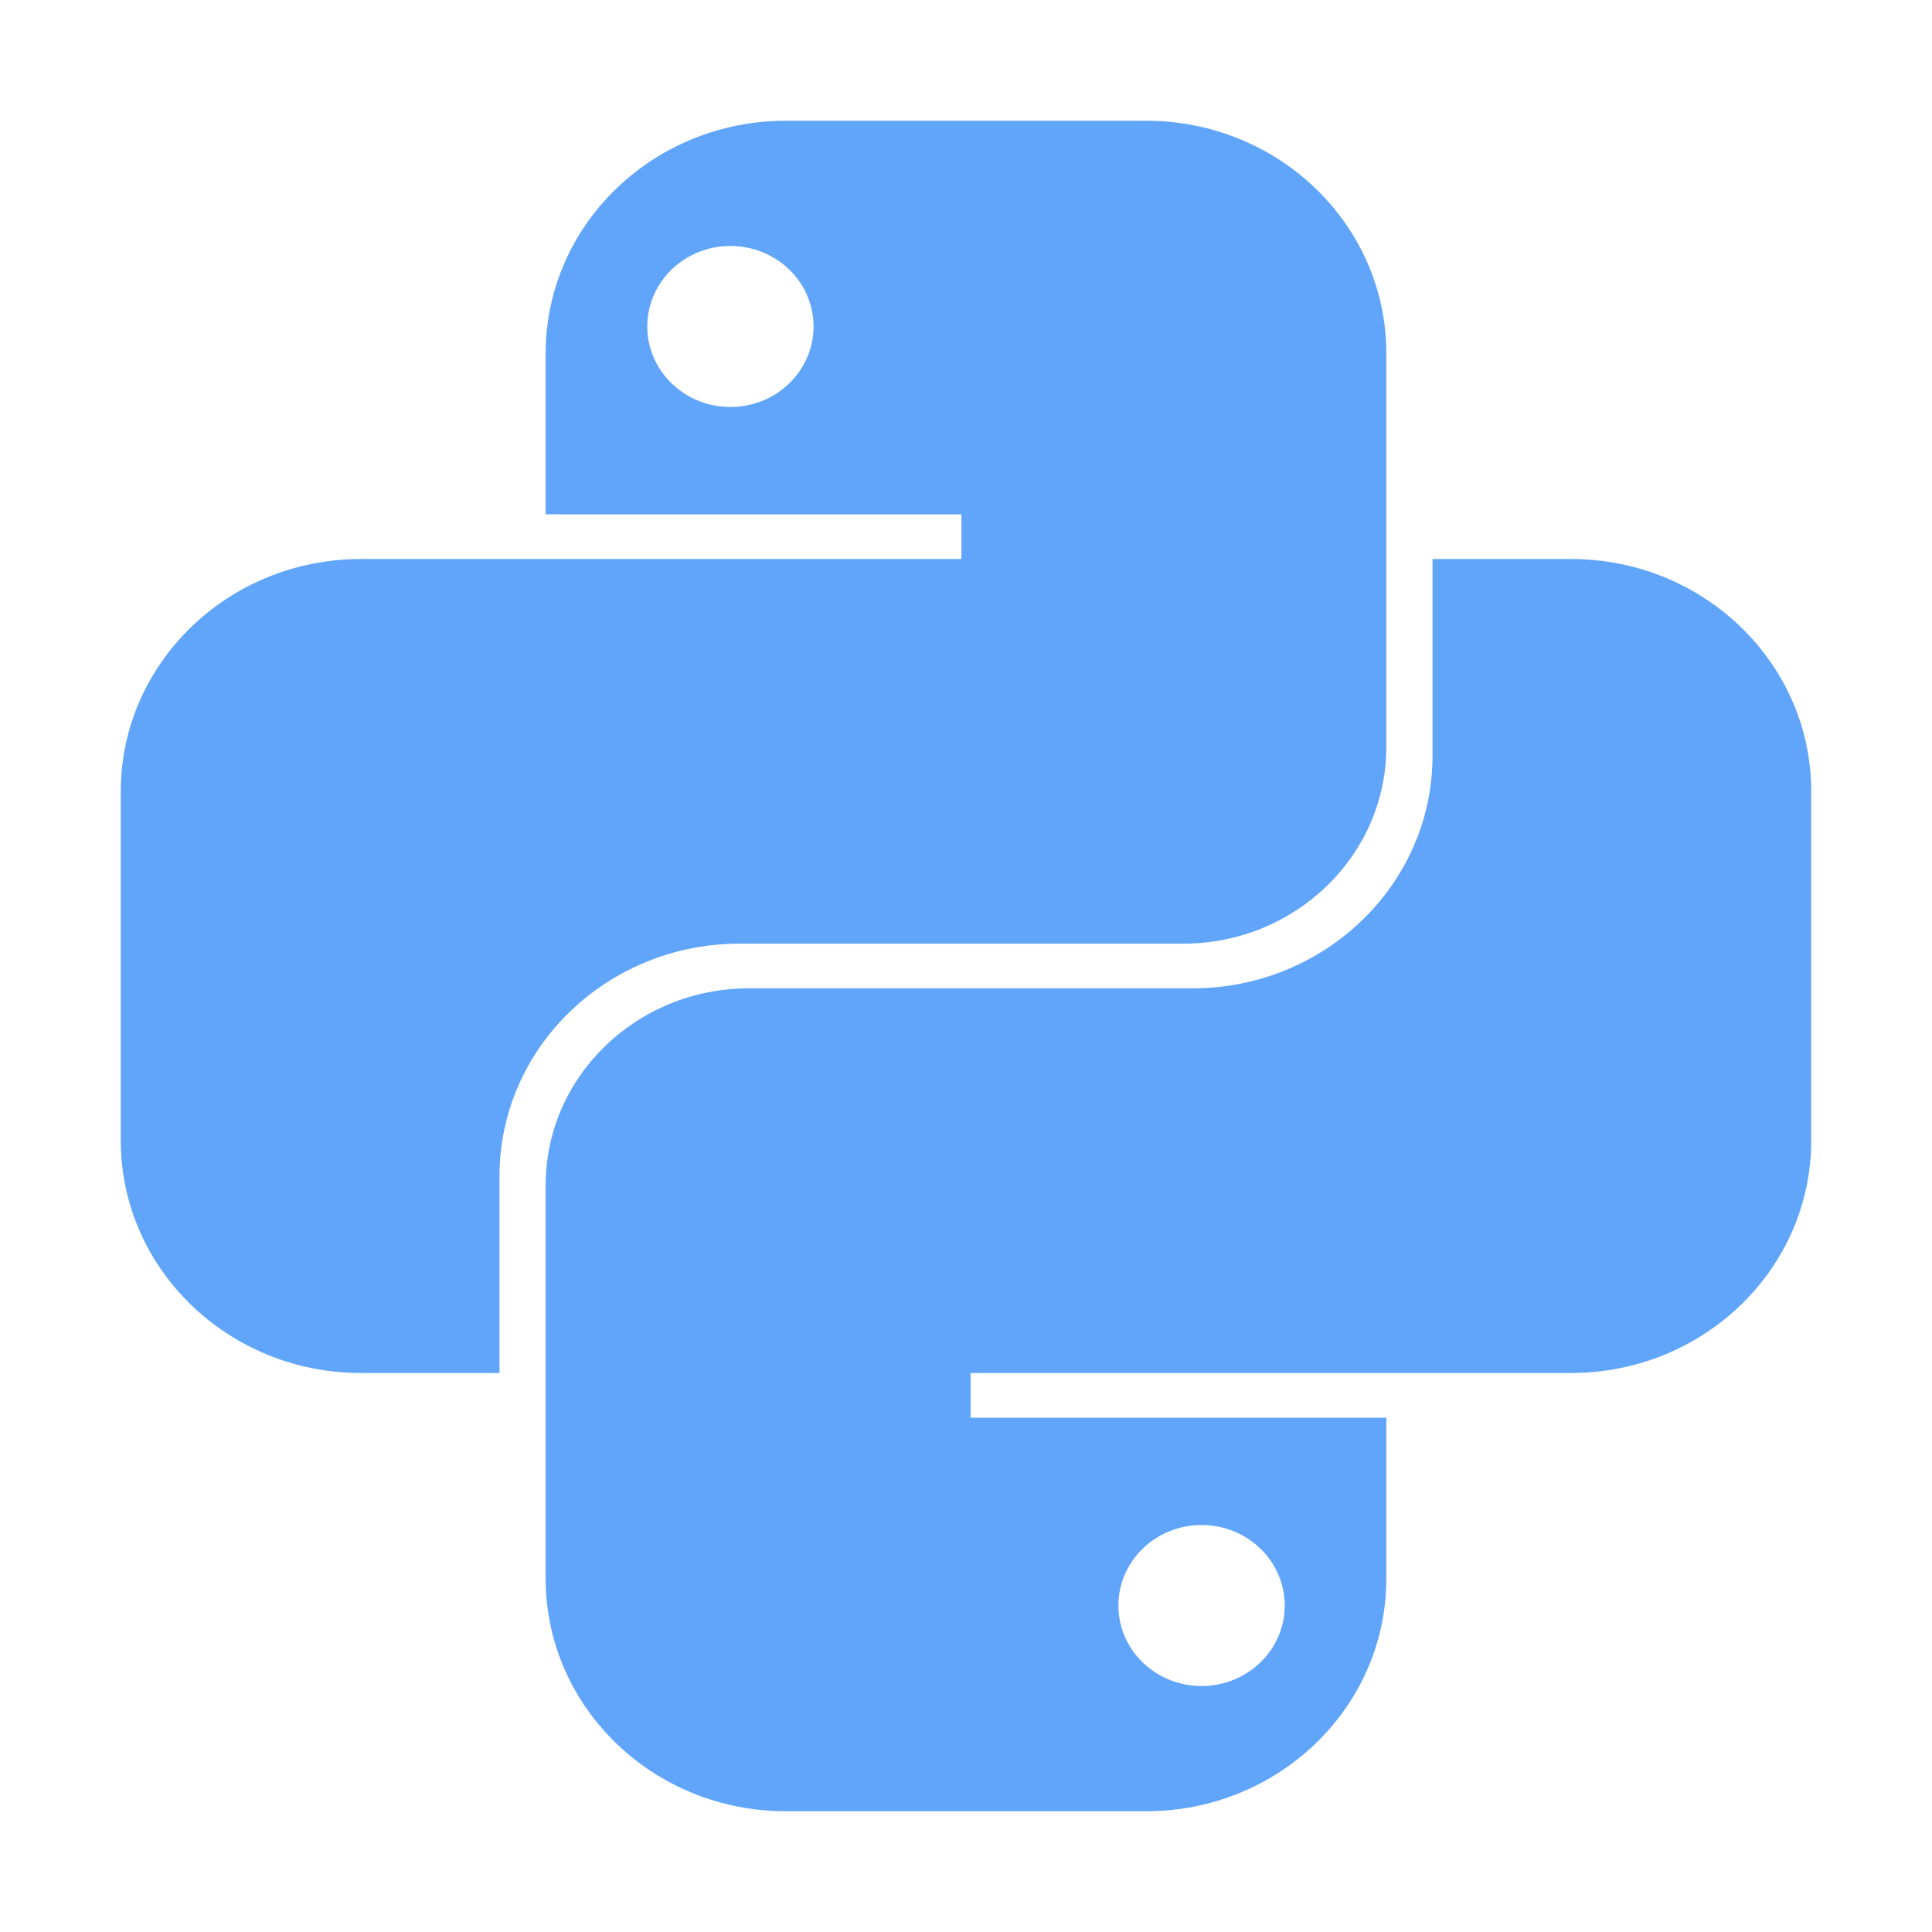
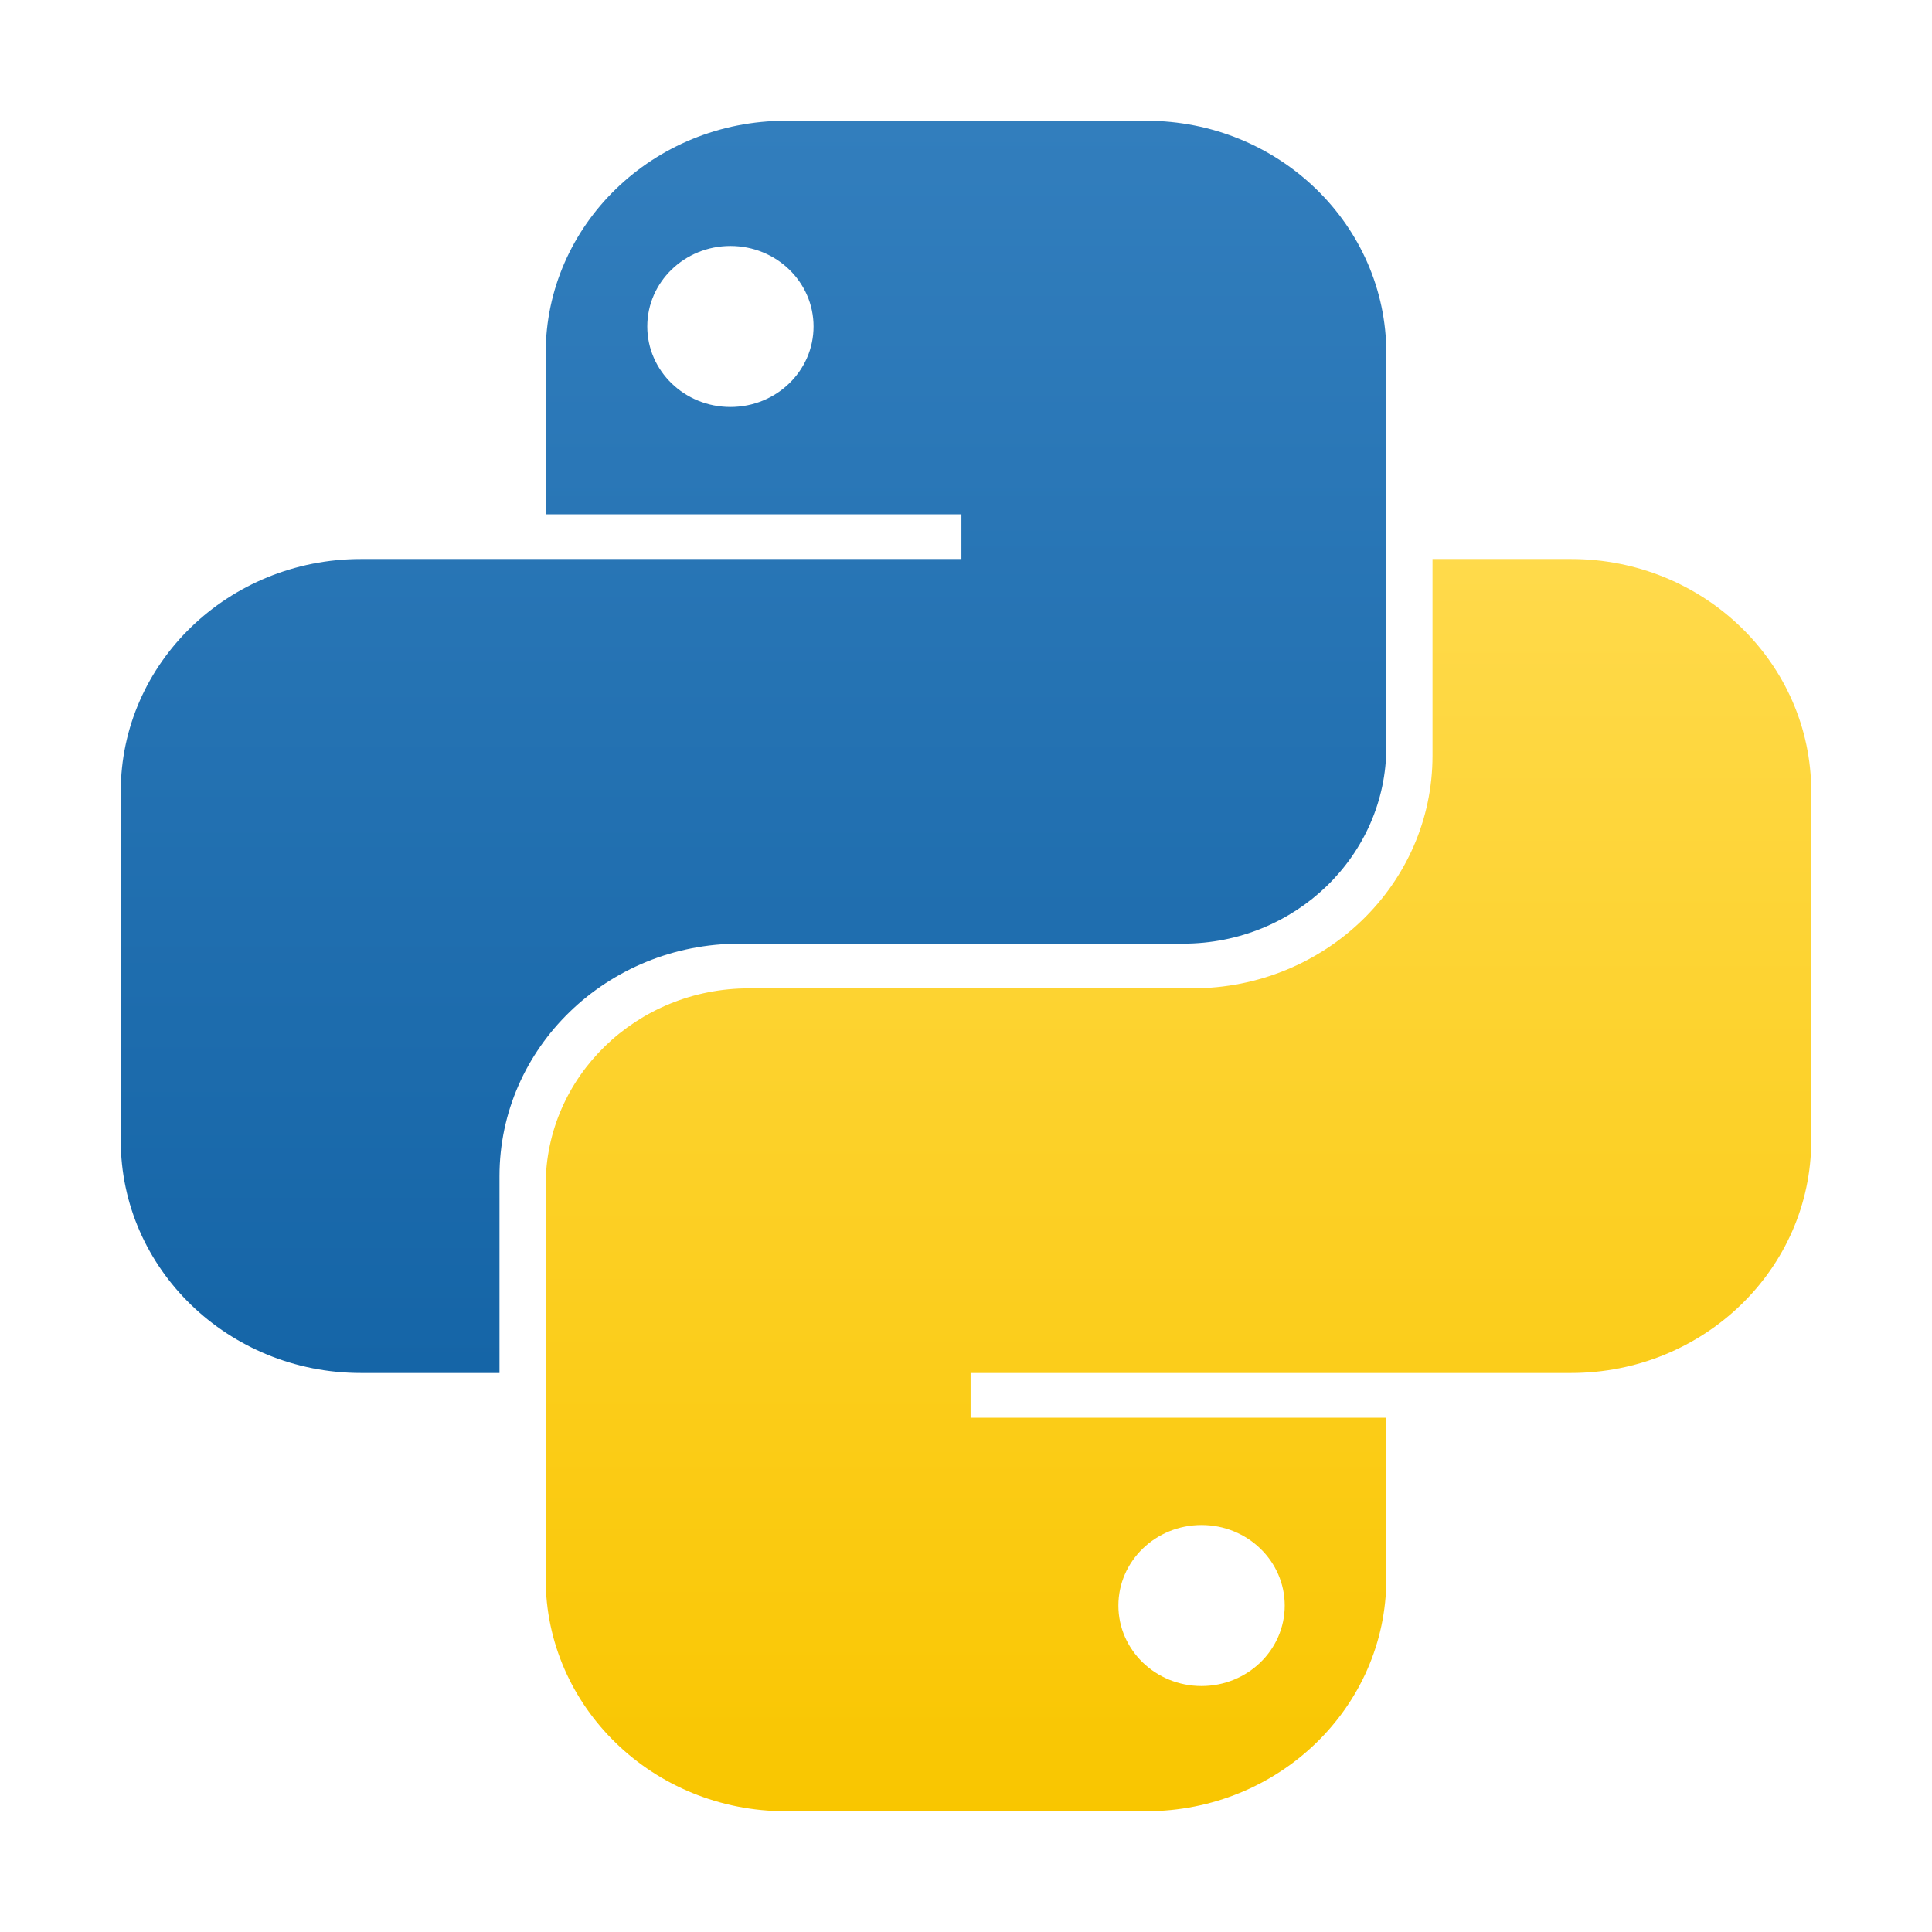
- <svg xmlns="http://www.w3.org/2000/svg" width="48px" height="48px" viewBox="0 0 32 32" fill="none">
+ <svg xmlns="http://www.w3.org/2000/svg" width="800px" height="800px" viewBox="0 0 32 32" fill="none">
  <path fill-rule="evenodd" clip-rule="evenodd" d="M13.016 2C10.819 2 9.038 3.725 9.038 5.852V8.519H15.924V9.259H5.978C3.781 9.259 2 10.984 2 13.111L2 18.889C2 21.016 3.781 22.741 5.978 22.741H8.273V19.482C8.273 17.354 10.054 15.63 12.251 15.63H19.596C21.455 15.63 22.962 14.17 22.962 12.37V5.852C22.962 3.725 21.181 2 18.984 2H13.016ZM12.098 6.741C12.859 6.741 13.475 6.144 13.475 5.407C13.475 4.671 12.859 4.074 12.098 4.074C11.338 4.074 10.721 4.671 10.721 5.407C10.721 6.144 11.338 6.741 12.098 6.741Z" fill="url(#paint0_linear_87_8204)" />
  <path fill-rule="evenodd" clip-rule="evenodd" d="M18.983 30C21.18 30 22.962 28.276 22.962 26.148V23.482L16.076 23.482L16.076 22.741L26.022 22.741C28.219 22.741 30 21.016 30 18.889V13.111C30 10.984 28.219 9.259 26.022 9.259L23.727 9.259V12.518C23.727 14.646 21.945 16.37 19.748 16.37L12.404 16.37C10.545 16.37 9.038 17.83 9.038 19.63L9.038 26.148C9.038 28.276 10.819 30 13.016 30H18.983ZM19.901 25.259C19.141 25.259 18.524 25.856 18.524 26.593C18.524 27.329 19.141 27.926 19.901 27.926C20.662 27.926 21.279 27.329 21.279 26.593C21.279 25.856 20.662 25.259 19.901 25.259Z" fill="url(#paint1_linear_87_8204)" />
  <defs>
    <linearGradient id="paint0_linear_87_8204" x1="12.481" y1="2" x2="12.481" y2="22.741" gradientUnits="userSpaceOnUse">
-       <stop stop-color="#60A5FA" />
-       <stop offset="1" stop-color="#60A5FA" />
+       <stop stop-color="#327EBD" />
+       <stop offset="1" stop-color="#1565A7" />
    </linearGradient>
    <linearGradient id="paint1_linear_87_8204" x1="19.519" y1="9.259" x2="19.519" y2="30" gradientUnits="userSpaceOnUse">
-       <stop stop-color="#60A5FA" />
-       <stop offset="1" stop-color="#60A5FA" />
+       <stop stop-color="#FFDA4B" />
+       <stop offset="1" stop-color="#F9C600" />
    </linearGradient>
  </defs>
</svg>
